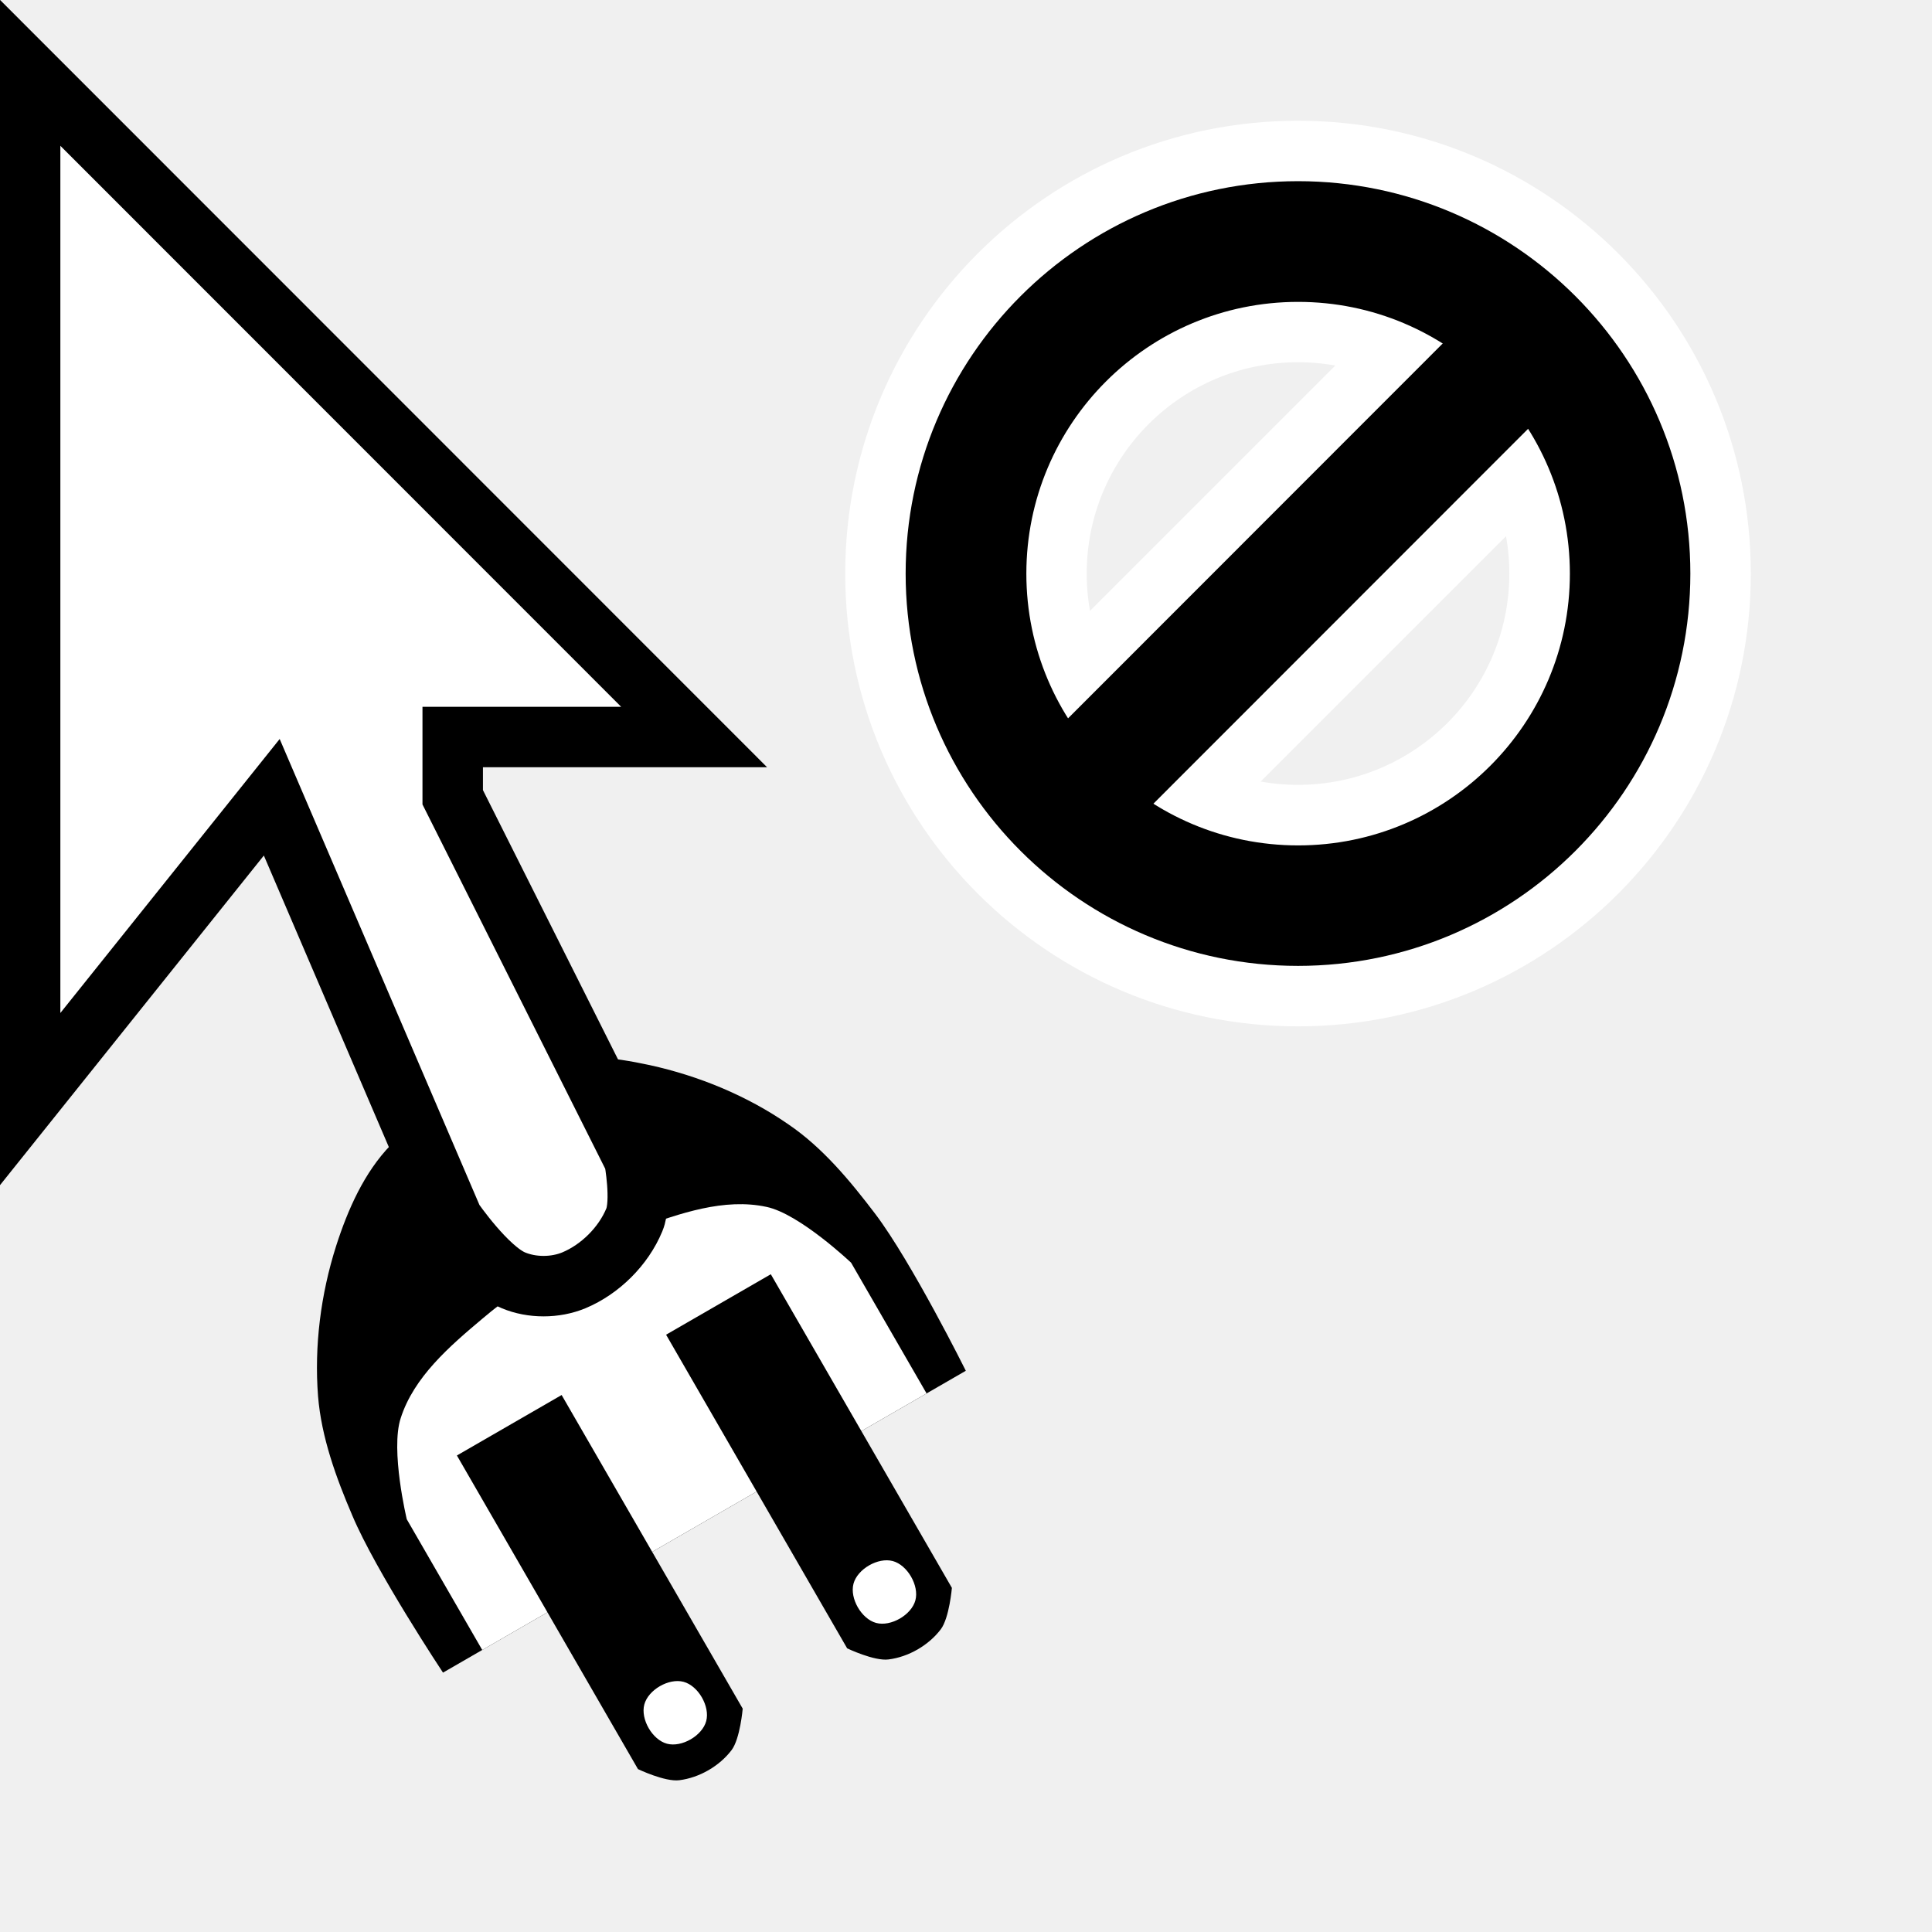
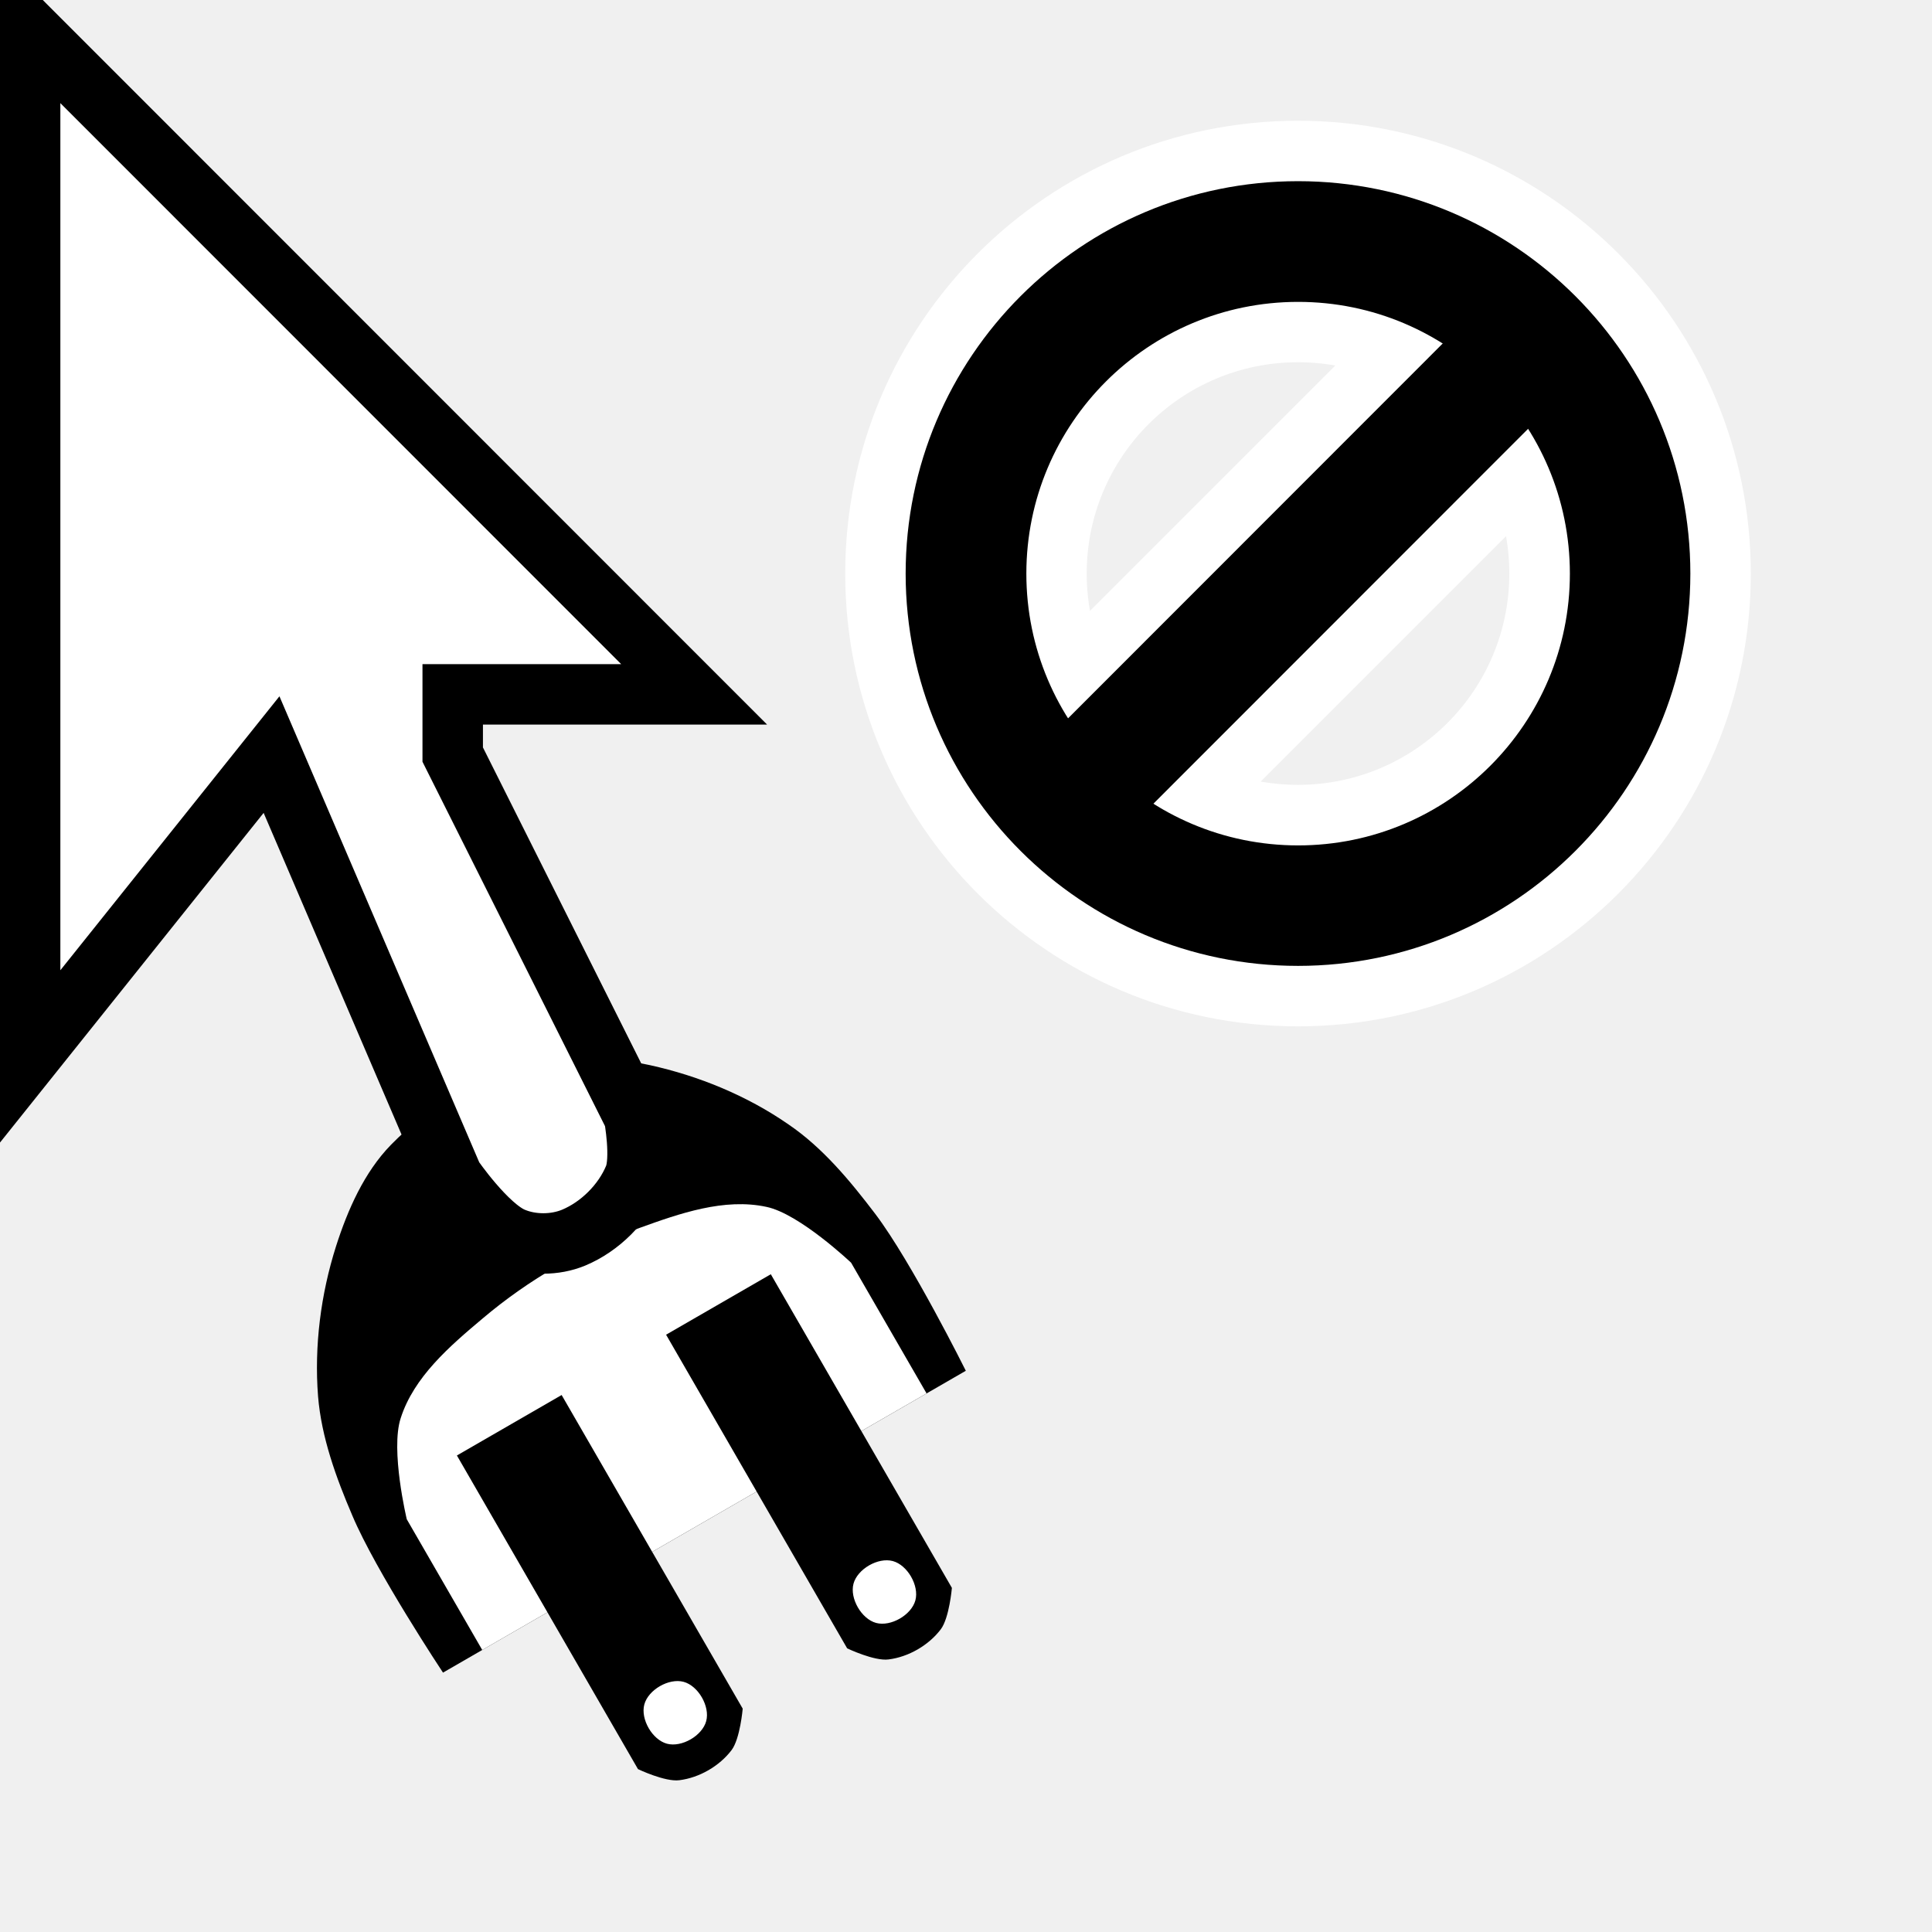
<svg xmlns="http://www.w3.org/2000/svg" xmlns:xlink="http://www.w3.org/1999/xlink" width="32" height="32" viewBox="0 0 8.467 8.467" version="1.1" id="svg5">
  <defs id="defs2">
    <linearGradient id="linearGradient1322">
      <stop style="stop-color:#ffffff;stop-opacity:1" offset="0" id="stop1320" />
      <stop style="stop-color:#f6f5c9;stop-opacity:1" offset="1" id="stop1318" />
    </linearGradient>
    <radialGradient xlink:href="#linearGradient1322" id="radialGradient1324" cx="3.417" cy="2.831" fx="3.417" fy="2.831" r="1.813" gradientTransform="matrix(0.9882937,-0.0027821,0.00324349,1.152173,-1.699548,-0.6246013)" gradientUnits="userSpaceOnUse" />
  </defs>
  <g id="layer4" style="display:inline">
    <path id="path5229" style="fill:#ffffff;fill-opacity:1;fill-rule:evenodd;stroke:none;stroke-width:1;stroke-miterlimit:4;stroke-dasharray:none;stroke-opacity:1;paint-order:stroke fill markers" d="M 21.5,2 A 7.5,7.5 0 0 0 14,9.5 7.5,7.5 0 0 0 21.5,17 7.5,7.5 0 0 0 29,9.5 7.5,7.5 0 0 0 21.5,2 Z m 0,4 A 3.5,3.5 0 0 1 25,9.5 3.5,3.5 0 0 1 21.5,13 3.5,3.5 0 0 1 18,9.5 3.5,3.5 0 0 1 21.5,6 Z" transform="scale(0.2645833)" />
    <path style="fill:none;stroke:#ffffff;stroke-width:1.058;stroke-linecap:butt;stroke-linejoin:miter;stroke-miterlimit:4;stroke-dasharray:none;stroke-opacity:1" d="m 6.879,1.323 -2.381,2.381" id="path6870" />
    <path id="path5831" style="fill:#000000;fill-opacity:1;fill-rule:evenodd;stroke:none;stroke-width:0.364;stroke-miterlimit:4;stroke-dasharray:none;stroke-opacity:1;paint-order:stroke fill markers" d="M 5.689,0.794 A 1.72,1.72 0 0 0 3.969,2.514 1.72,1.72 0 0 0 5.689,4.233 1.72,1.72 0 0 0 7.408,2.514 1.72,1.72 0 0 0 5.689,0.794 Z m 0,0.529 a 1.191,1.191 0 0 1 1.191,1.191 1.191,1.191 0 0 1 -1.191,1.191 1.191,1.191 0 0 1 -1.191,-1.191 1.191,1.191 0 0 1 1.191,-1.191 z" />
    <path style="fill:none;stroke:#000000;stroke-width:0.529;stroke-linecap:butt;stroke-linejoin:miter;stroke-miterlimit:4;stroke-dasharray:none;stroke-opacity:1" d="M 4.763,3.44 6.615,1.587" id="path7428" />
  </g>
  <g id="layer8" style="display:inline" transform="matrix(1.237179,-0.7142858,0.7142858,1.237179,-6.947404,5.920067)">
    <g id="g9204">
      <path style="display:inline;fill:#000000;fill-opacity:1;stroke:none;stroke-width:0.265;stroke-dasharray:none;stroke-opacity:1" d="m 4.895,3.966 h 1.852 c 0,0 0.023,-0.372 0,-0.556 C 6.731,3.284 6.709,3.154 6.654,3.04 6.588,2.9 6.49,2.773 6.376,2.669 6.289,2.59 6.189,2.516 6.075,2.484 5.912,2.438 5.73,2.438 5.566,2.484 5.453,2.516 5.352,2.59 5.265,2.669 5.151,2.773 5.054,2.9 4.987,3.04 4.933,3.154 4.91,3.284 4.895,3.41 c -0.023,0.184 0,0.556 0,0.556 z" id="path8129" />
      <path style="display:inline;fill:#ffffff;fill-opacity:1;stroke:none;stroke-width:0.265;stroke-dasharray:none;stroke-opacity:1" d="M 5.034,3.966 H 6.608 V 3.503 c 0,0 -0.062,-0.209 -0.139,-0.278 C 6.371,3.136 6.228,3.109 6.099,3.086 5.916,3.053 5.725,3.053 5.543,3.086 5.413,3.109 5.271,3.136 5.173,3.225 5.096,3.294 5.034,3.503 5.034,3.503 Z" id="path9035" />
    </g>
    <g id="g8301" style="display:inline">
      <g id="g8297" transform="translate(0,-0.2645833)">
        <path style="fill:#000000;fill-opacity:1;stroke:none;stroke-width:0.265;stroke-opacity:1" d="m 5.265,3.675 v 1.111 c 0,0 0.052,0.076 0.093,0.093 0.057,0.024 0.128,0.024 0.185,0 0.04,-0.017 0.093,-0.093 0.093,-0.093 v -1.111 z" id="path6150" />
        <path style="display:inline;fill:#ffffff;fill-opacity:1;stroke:none;stroke-width:0.265;stroke-opacity:1" d="m 5.381,4.763 c 0.033,0.033 0.106,0.033 0.139,0 0.033,-0.033 0.033,-0.106 0,-0.139 -0.033,-0.033 -0.106,-0.033 -0.139,0 -0.033,0.033 -0.033,0.106 0,0.139 z" id="path6204" />
      </g>
      <g id="g8294" style="display:inline" transform="translate(0,-0.2645833)">
        <path style="display:inline;fill:#000000;fill-opacity:1;stroke:none;stroke-width:0.265;stroke-opacity:1" d="m 6.006,3.675 v 1.111 c 0,0 0.052,0.076 0.093,0.093 0.057,0.024 0.128,0.024 0.185,0 0.04,-0.017 0.093,-0.093 0.093,-0.093 v -1.111 z" id="path6150-7" />
        <path style="display:inline;fill:#ffffff;fill-opacity:1;stroke:none;stroke-width:0.265;stroke-opacity:1" d="m 6.122,4.763 c 0.033,0.033 0.106,0.033 0.139,0 0.033,-0.033 0.033,-0.106 0,-0.139 -0.033,-0.033 -0.106,-0.033 -0.139,0 -0.033,0.033 -0.033,0.106 0,0.139 z" id="path6204-5" />
      </g>
    </g>
  </g>
-   <g id="layer2" style="display:inline">
-     <path style="display:inline;fill:#ffffff;fill-opacity:1;fill-rule:evenodd;stroke:#000000;stroke-width:0.265;stroke-linecap:butt;stroke-linejoin:miter;stroke-miterlimit:4;stroke-dasharray:none;stroke-opacity:1" d="M 0.132,0.319 V 4.817 L 1.191,3.494 l 0.794,1.852 c 0,0 0.149,0.217 0.265,0.265 0.081,0.034 0.183,0.034 0.265,0 0.115,-0.048 0.217,-0.149 0.265,-0.265 0.034,-0.081 0,-0.265 0,-0.265 L 1.984,3.494 V 3.23 h 1.058 z" id="path3819" />
-   </g>
+   <path style="display:inline;fill:#ffffff;fill-opacity:1;fill-rule:evenodd;stroke:#000000;stroke-width:0.265;stroke-linecap:butt;stroke-linejoin:miter;stroke-miterlimit:4;stroke-dasharray:none;stroke-opacity:1" d="m 0.132,0.132 v 4.498 l 1.058,-1.323 0.794,1.852 c 0,0 0.149,0.217 0.265,0.265 0.081,0.034 0.183,0.034 0.265,0 0.115,-0.048 0.217,-0.149 0.265,-0.265 0.034,-0.081 0,-0.265 0,-0.265 L 1.984,3.307 V 3.043 h 1.058 z" id="path3819" />
</svg>
